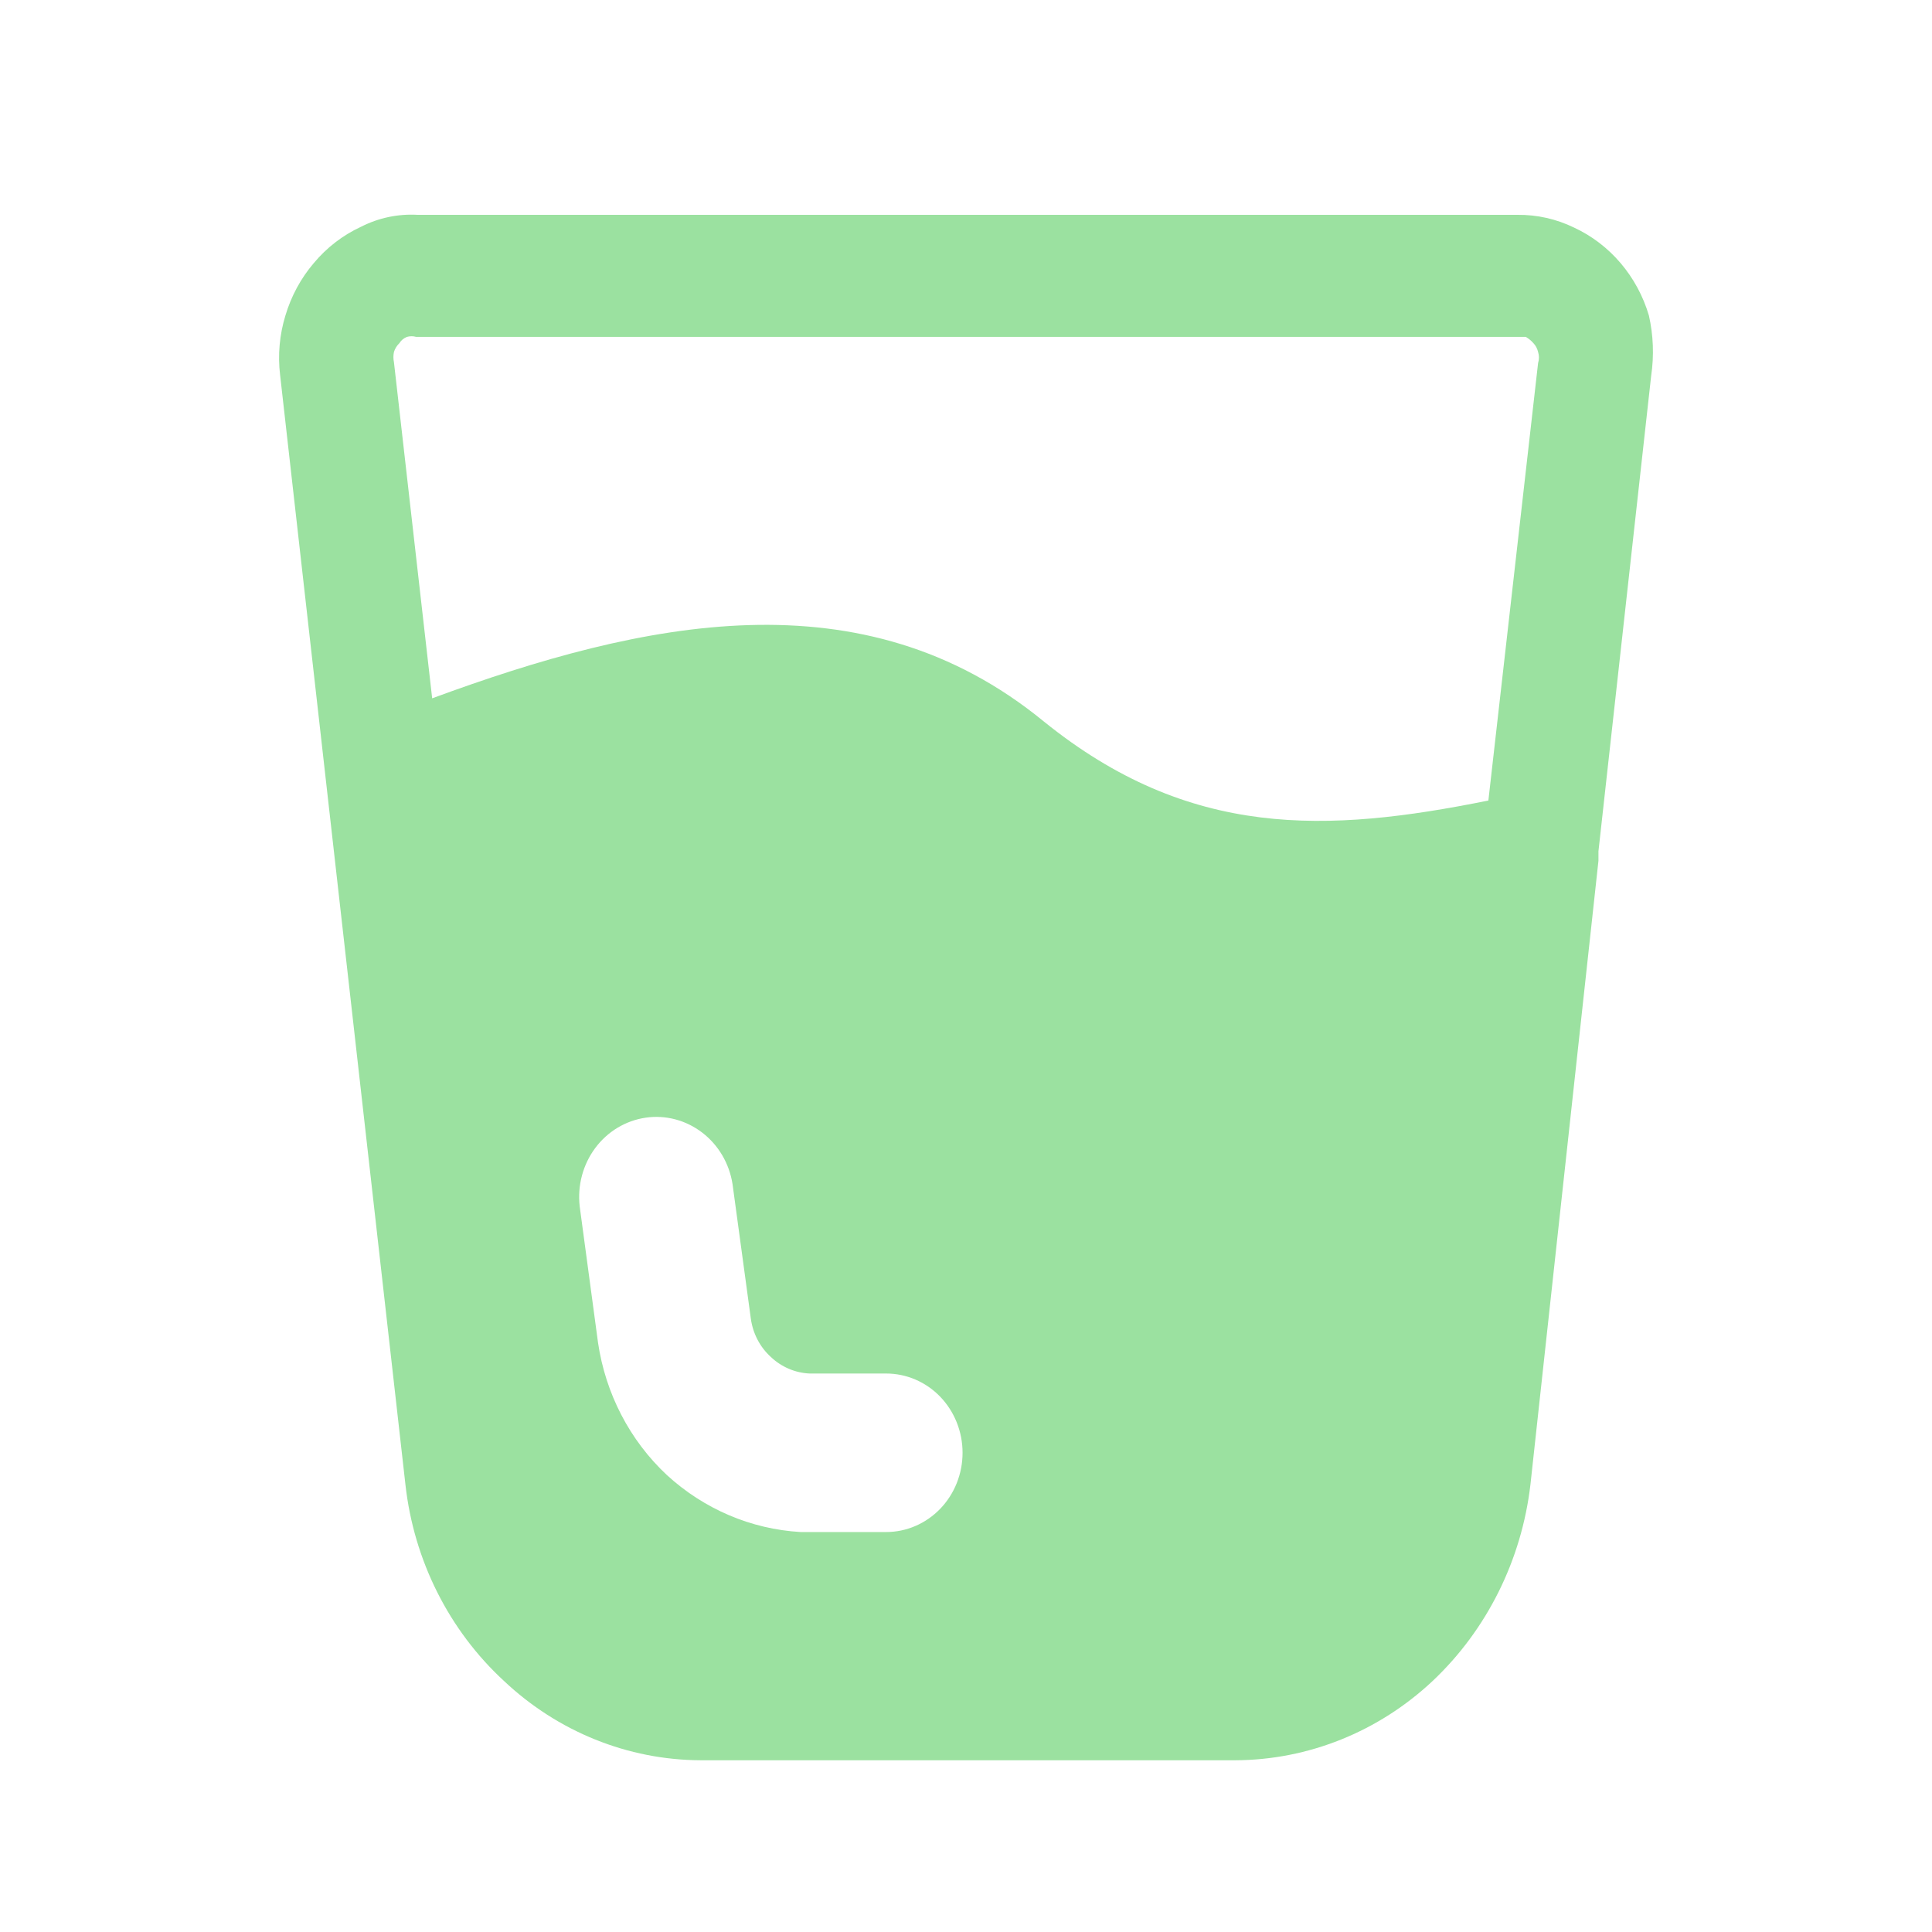
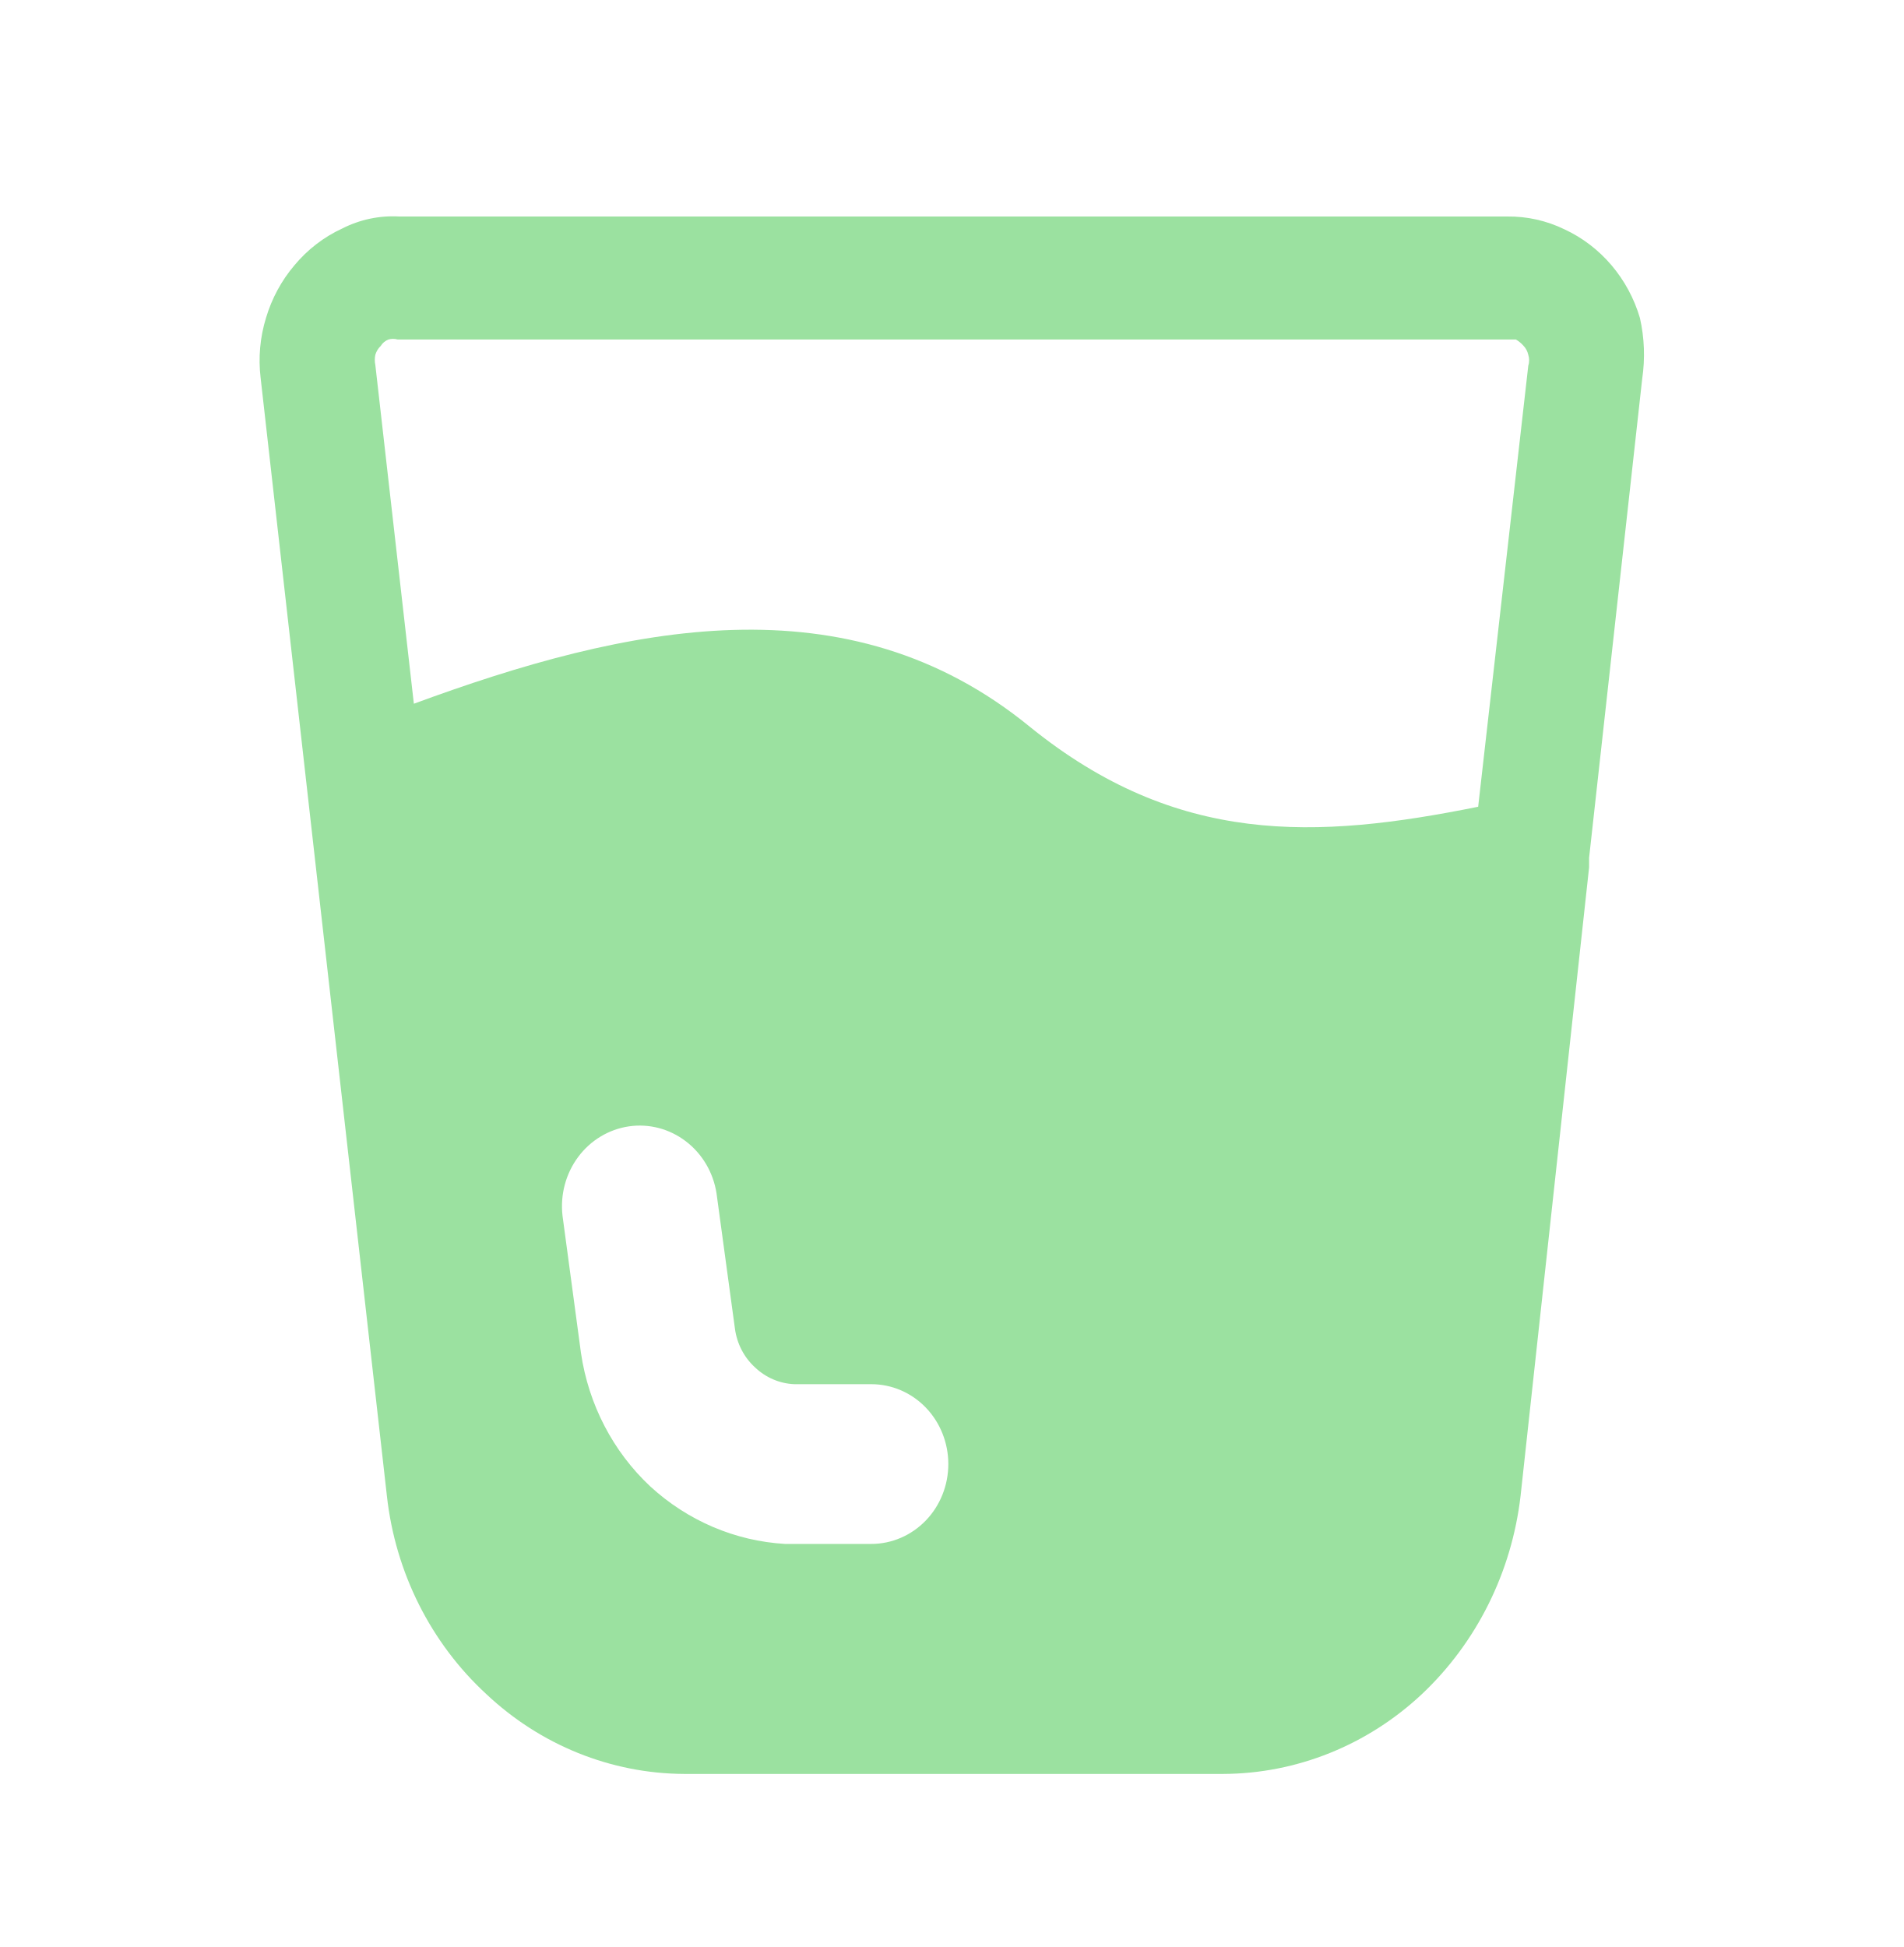
- <svg xmlns="http://www.w3.org/2000/svg" width="38" height="38" viewBox="0 0 44 45" fill="none">
+ <svg xmlns="http://www.w3.org/2000/svg" width="44" height="45" viewBox="0 0 44 45" fill="none">
  <g id="mage:water-glass-fill">
    <path id="Vector" d="M37.906 7.349C37.773 6.898 37.548 6.482 37.247 6.128C36.946 5.775 36.576 5.492 36.161 5.3C35.749 5.1 35.299 4.999 34.844 5.004H9.228C8.773 4.978 8.32 5.073 7.911 5.281C7.487 5.476 7.11 5.766 6.807 6.13C6.506 6.483 6.282 6.899 6.148 7.349C6.011 7.795 5.968 8.268 6.024 8.733L8.943 34.576C9.139 36.345 9.958 37.973 11.24 39.154C12.492 40.334 14.122 40.992 15.815 41H28.275C29.973 40.993 31.609 40.335 32.868 39.154C34.133 37.961 34.942 36.336 35.147 34.576L36.731 20.049V19.827L37.959 8.752C38.028 8.285 38.01 7.808 37.906 7.349ZM19.927 35.684H18.146C16.993 35.617 15.896 35.149 15.031 34.355C14.17 33.55 13.604 32.461 13.429 31.272L13.002 28.097C12.947 27.613 13.077 27.126 13.364 26.74C13.651 26.354 14.073 26.101 14.538 26.033C15.004 25.965 15.476 26.09 15.854 26.379C16.233 26.668 16.487 27.099 16.562 27.58L16.989 30.718C17.037 31.061 17.201 31.375 17.452 31.604C17.701 31.841 18.023 31.978 18.36 31.992H20.14C20.612 31.992 21.065 32.186 21.399 32.532C21.733 32.879 21.92 33.348 21.92 33.838C21.92 34.327 21.733 34.797 21.399 35.143C21.065 35.489 20.612 35.684 20.14 35.684H19.927ZM34.167 18.646C30.411 19.403 27.207 19.55 23.807 16.8C19.588 13.348 14.479 14.456 9.566 16.265L8.676 8.438C8.659 8.359 8.659 8.277 8.676 8.198C8.7 8.12 8.743 8.05 8.801 7.995C8.843 7.927 8.905 7.875 8.979 7.847C9.049 7.827 9.123 7.827 9.192 7.847H35.04C35.106 7.886 35.167 7.936 35.218 7.995C35.271 8.05 35.307 8.122 35.325 8.198C35.352 8.282 35.352 8.372 35.325 8.456L34.167 18.646Z" fill="#9BE1A0" />
  </g>
</svg>
